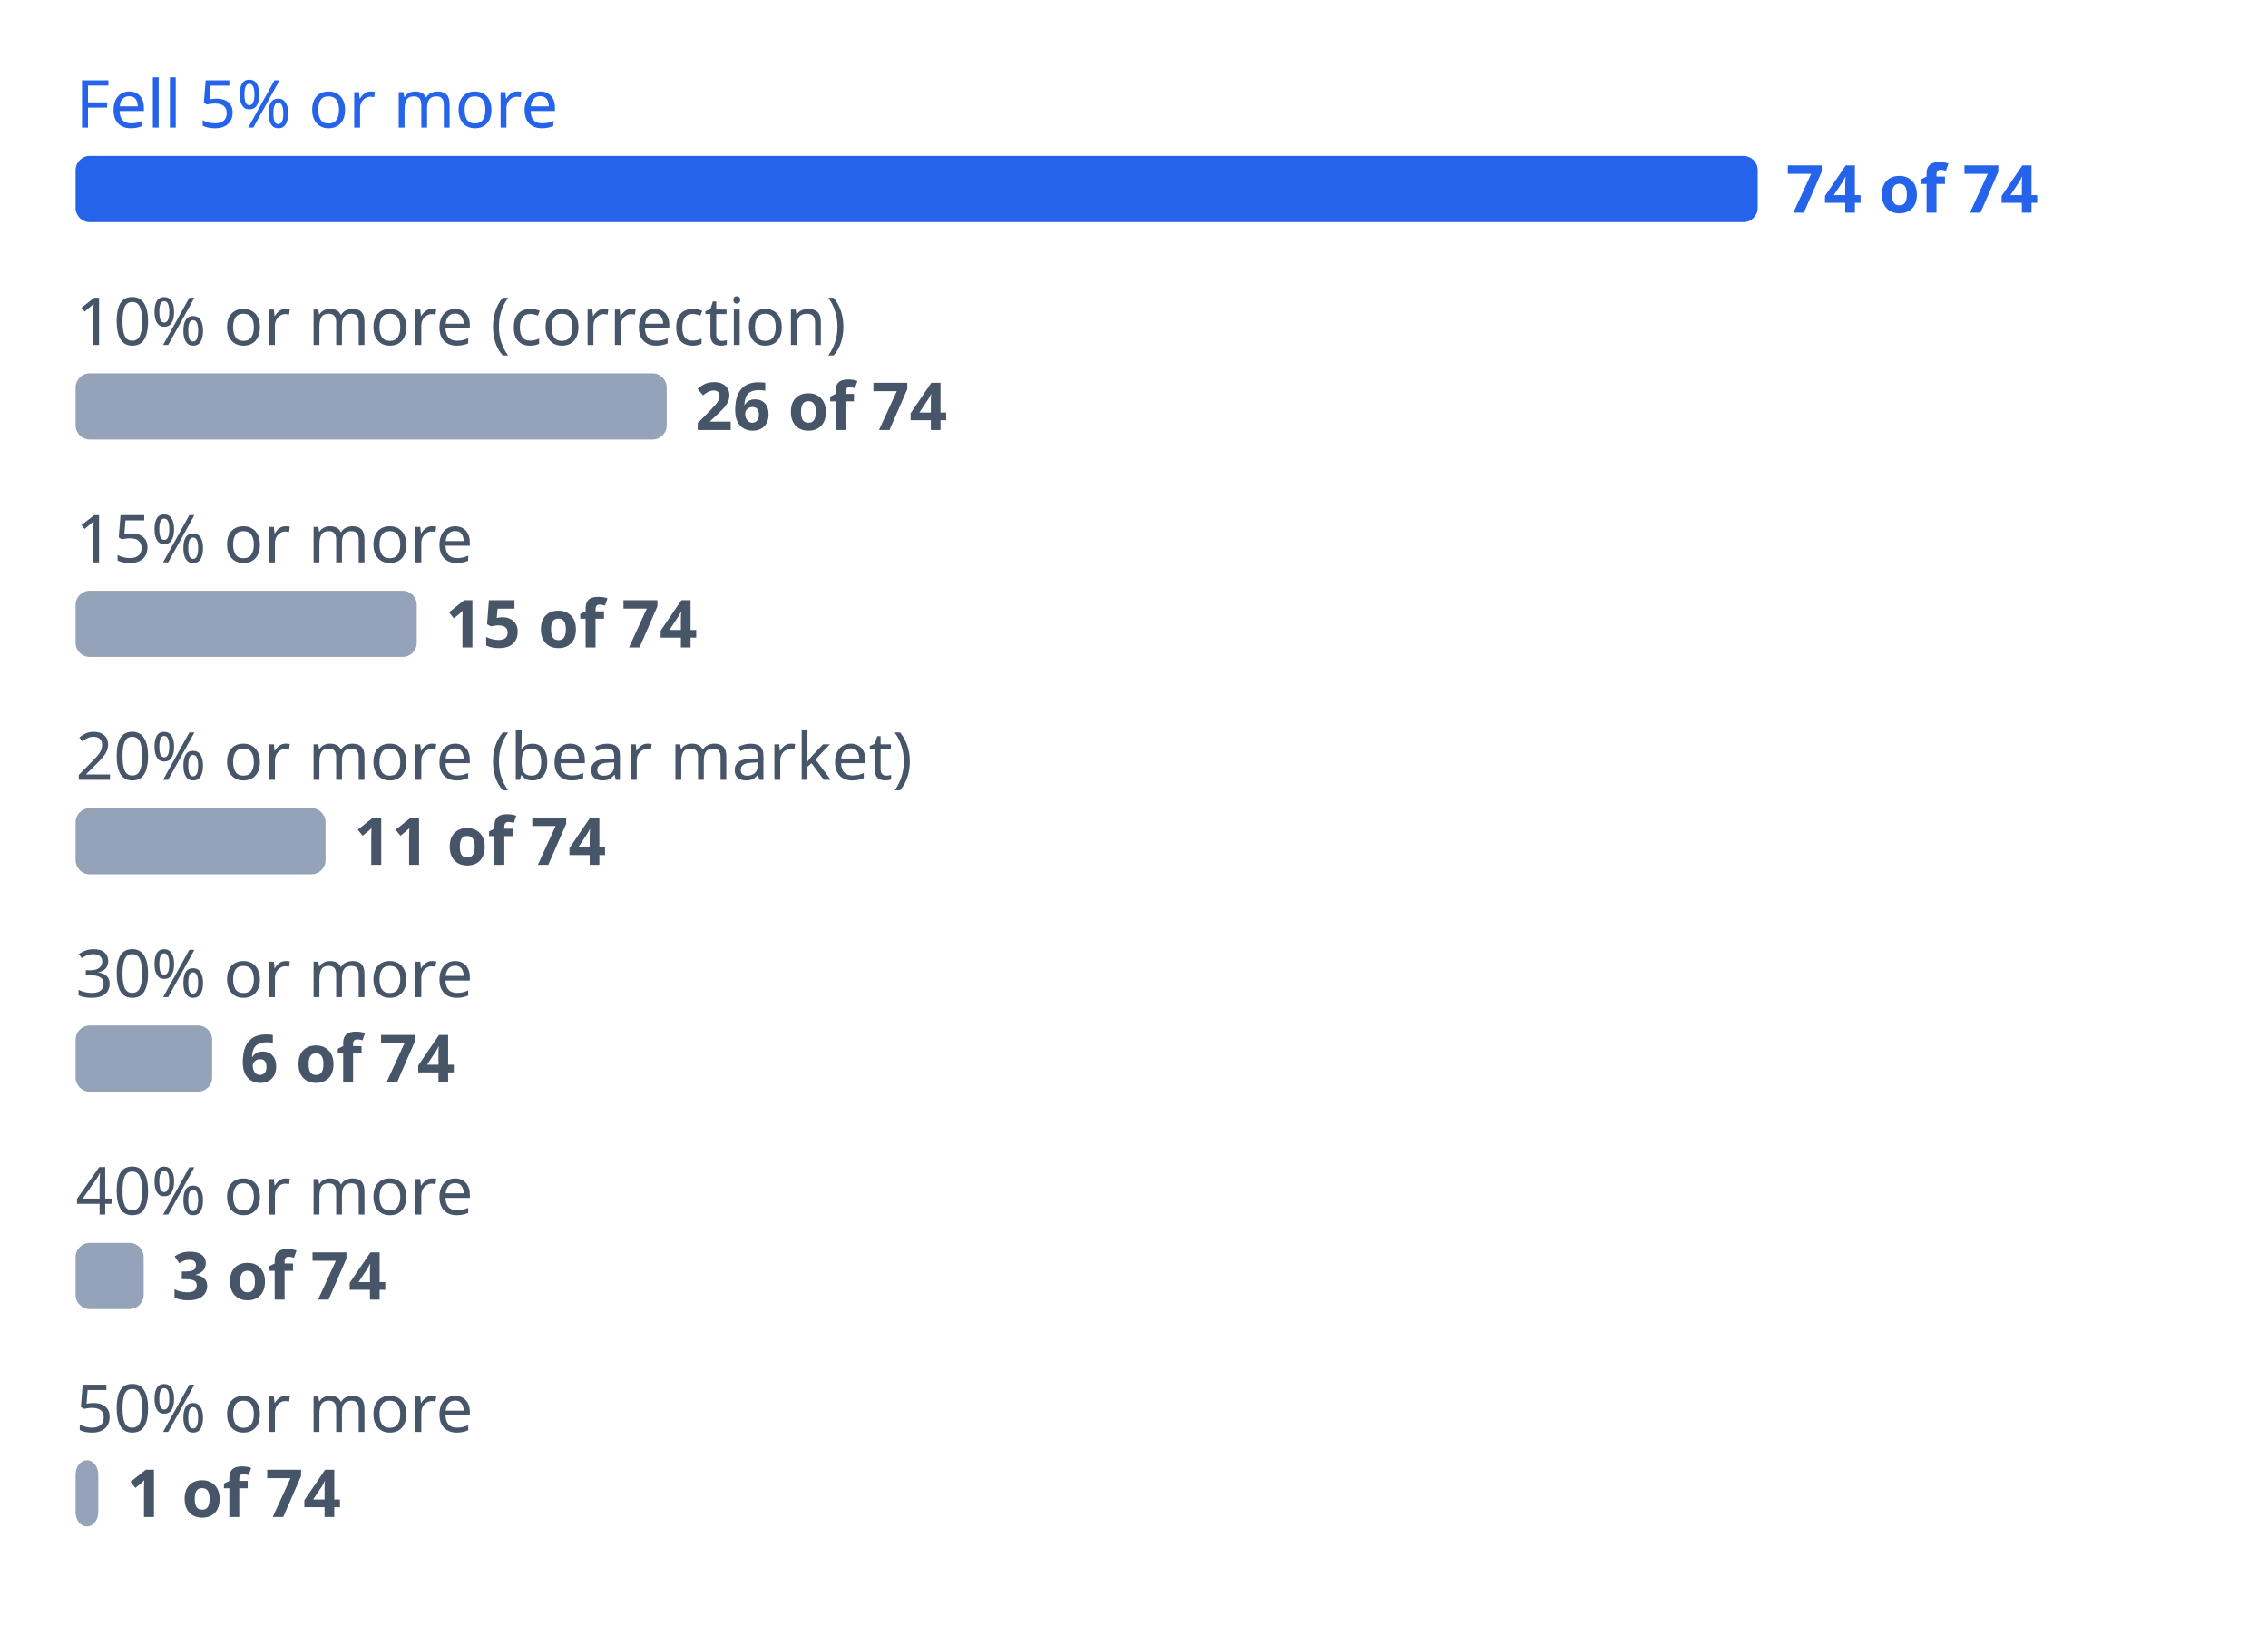
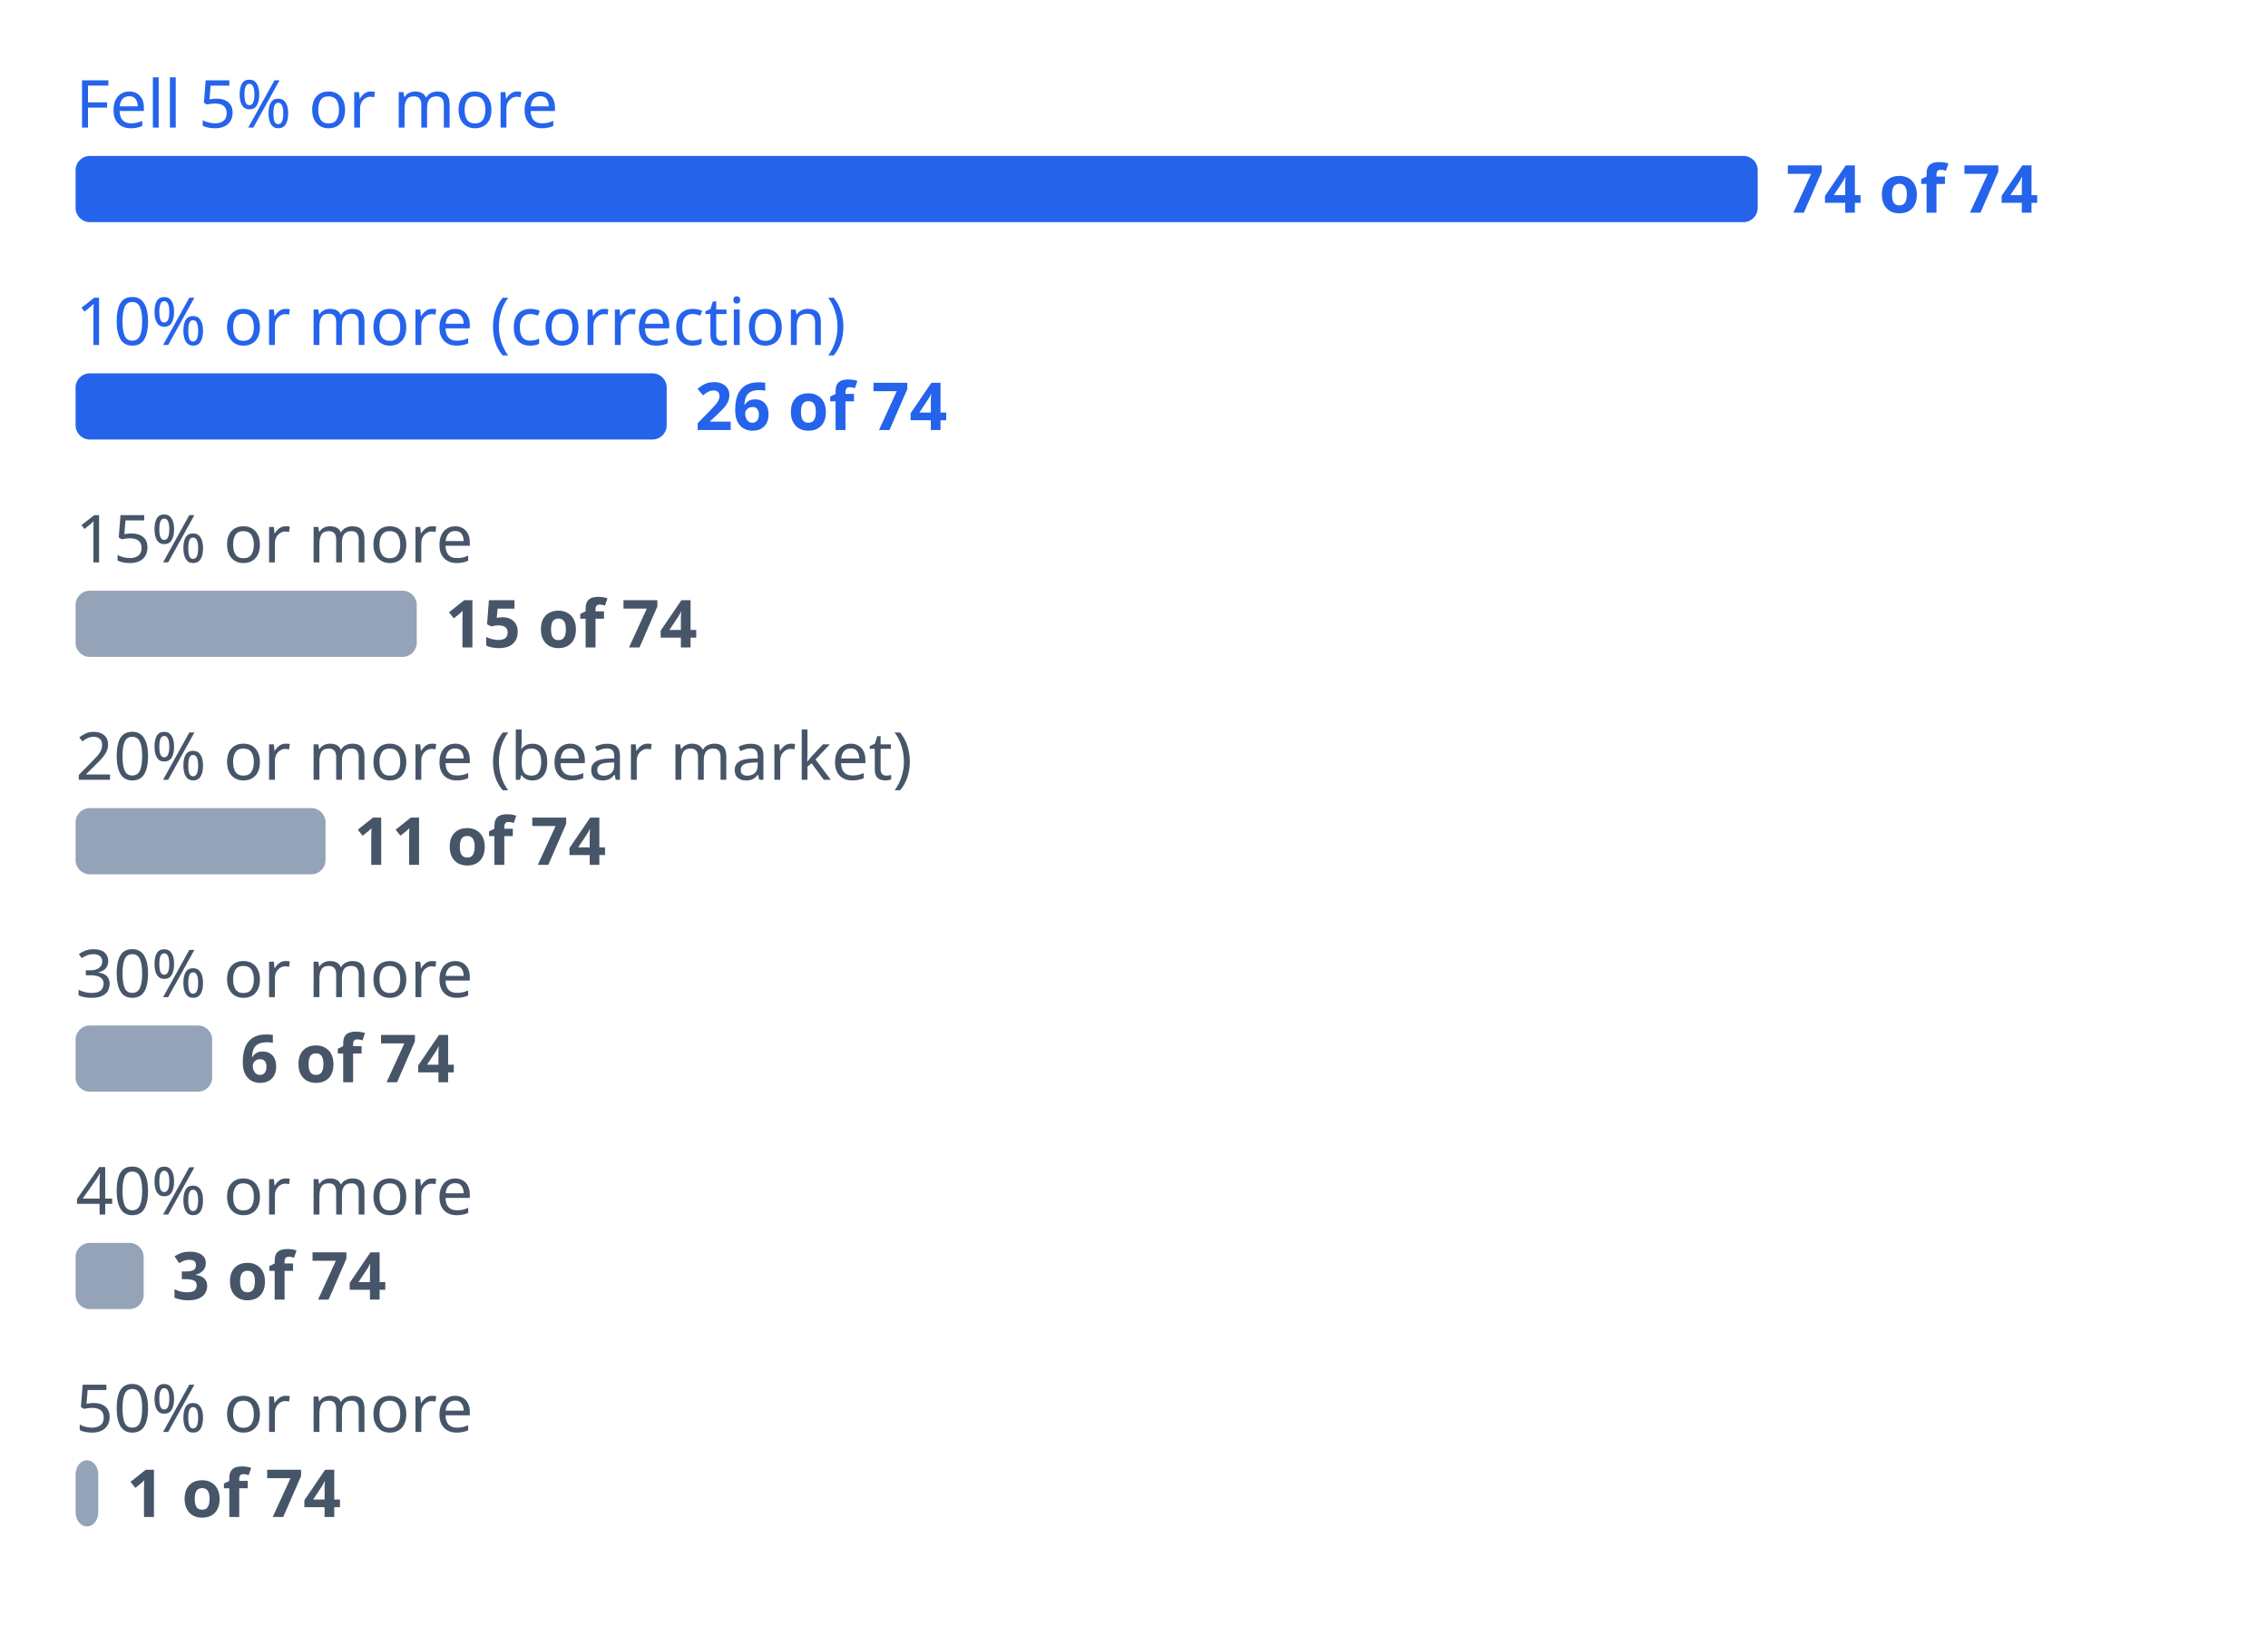
<svg xmlns="http://www.w3.org/2000/svg" viewBox="0 0 480 344" width="480" height="344" style="width:100%;max-width:560px;height:auto" role="img" font-family="system-ui,sans-serif" font-size="16">
  <text x="16" y="27.0" fill="#2563eb" font-size="14">Fell 5% or more</text>
  <rect x="16" y="33.0" width="356.0" height="14" rx="3" fill="#2563eb" />
  <text x="378.0" y="45.0" fill="#2563eb" font-size="14" font-weight="600">74 of 74</text>
-   <text x="16" y="73.0" fill="#475569" font-size="14">10% or more (correction)</text>
-   <rect x="16" y="79.0" width="125.1" height="14" rx="3" fill="#94a3b8" />
-   <text x="147.1" y="91.0" fill="#475569" font-size="14" font-weight="600">26 of 74</text>
+   <text x="16" y="73.0" fill="#2563eb" font-size="14">10% or more (correction)</text>
+   <rect x="16" y="79.0" width="125.1" height="14" rx="3" fill="#2563eb" />
+   <text x="147.1" y="91.0" fill="#2563eb" font-size="14" font-weight="600">26 of 74</text>
  <text x="16" y="119.0" fill="#475569" font-size="14">15% or more</text>
  <rect x="16" y="125.0" width="72.2" height="14" rx="3" fill="#94a3b8" />
  <text x="94.2" y="137.0" fill="#475569" font-size="14" font-weight="600">15 of 74</text>
  <text x="16" y="165.0" fill="#475569" font-size="14">20% or more (bear market)</text>
  <rect x="16" y="171.0" width="52.9" height="14" rx="3" fill="#94a3b8" />
  <text x="74.9" y="183.0" fill="#475569" font-size="14" font-weight="600">11 of 74</text>
  <text x="16" y="211.0" fill="#475569" font-size="14">30% or more</text>
  <rect x="16" y="217.0" width="28.9" height="14" rx="3" fill="#94a3b8" />
  <text x="50.9" y="229.0" fill="#475569" font-size="14" font-weight="600">6 of 74</text>
  <text x="16" y="257.0" fill="#475569" font-size="14">40% or more</text>
  <rect x="16" y="263.0" width="14.4" height="14" rx="3" fill="#94a3b8" />
  <text x="36.4" y="275.0" fill="#475569" font-size="14" font-weight="600">3 of 74</text>
  <text x="16" y="303.0" fill="#475569" font-size="14">50% or more</text>
  <rect x="16" y="309.0" width="4.8" height="14" rx="3" fill="#94a3b8" />
  <text x="26.8" y="321.0" fill="#475569" font-size="14" font-weight="600">1 of 74</text>
</svg>
